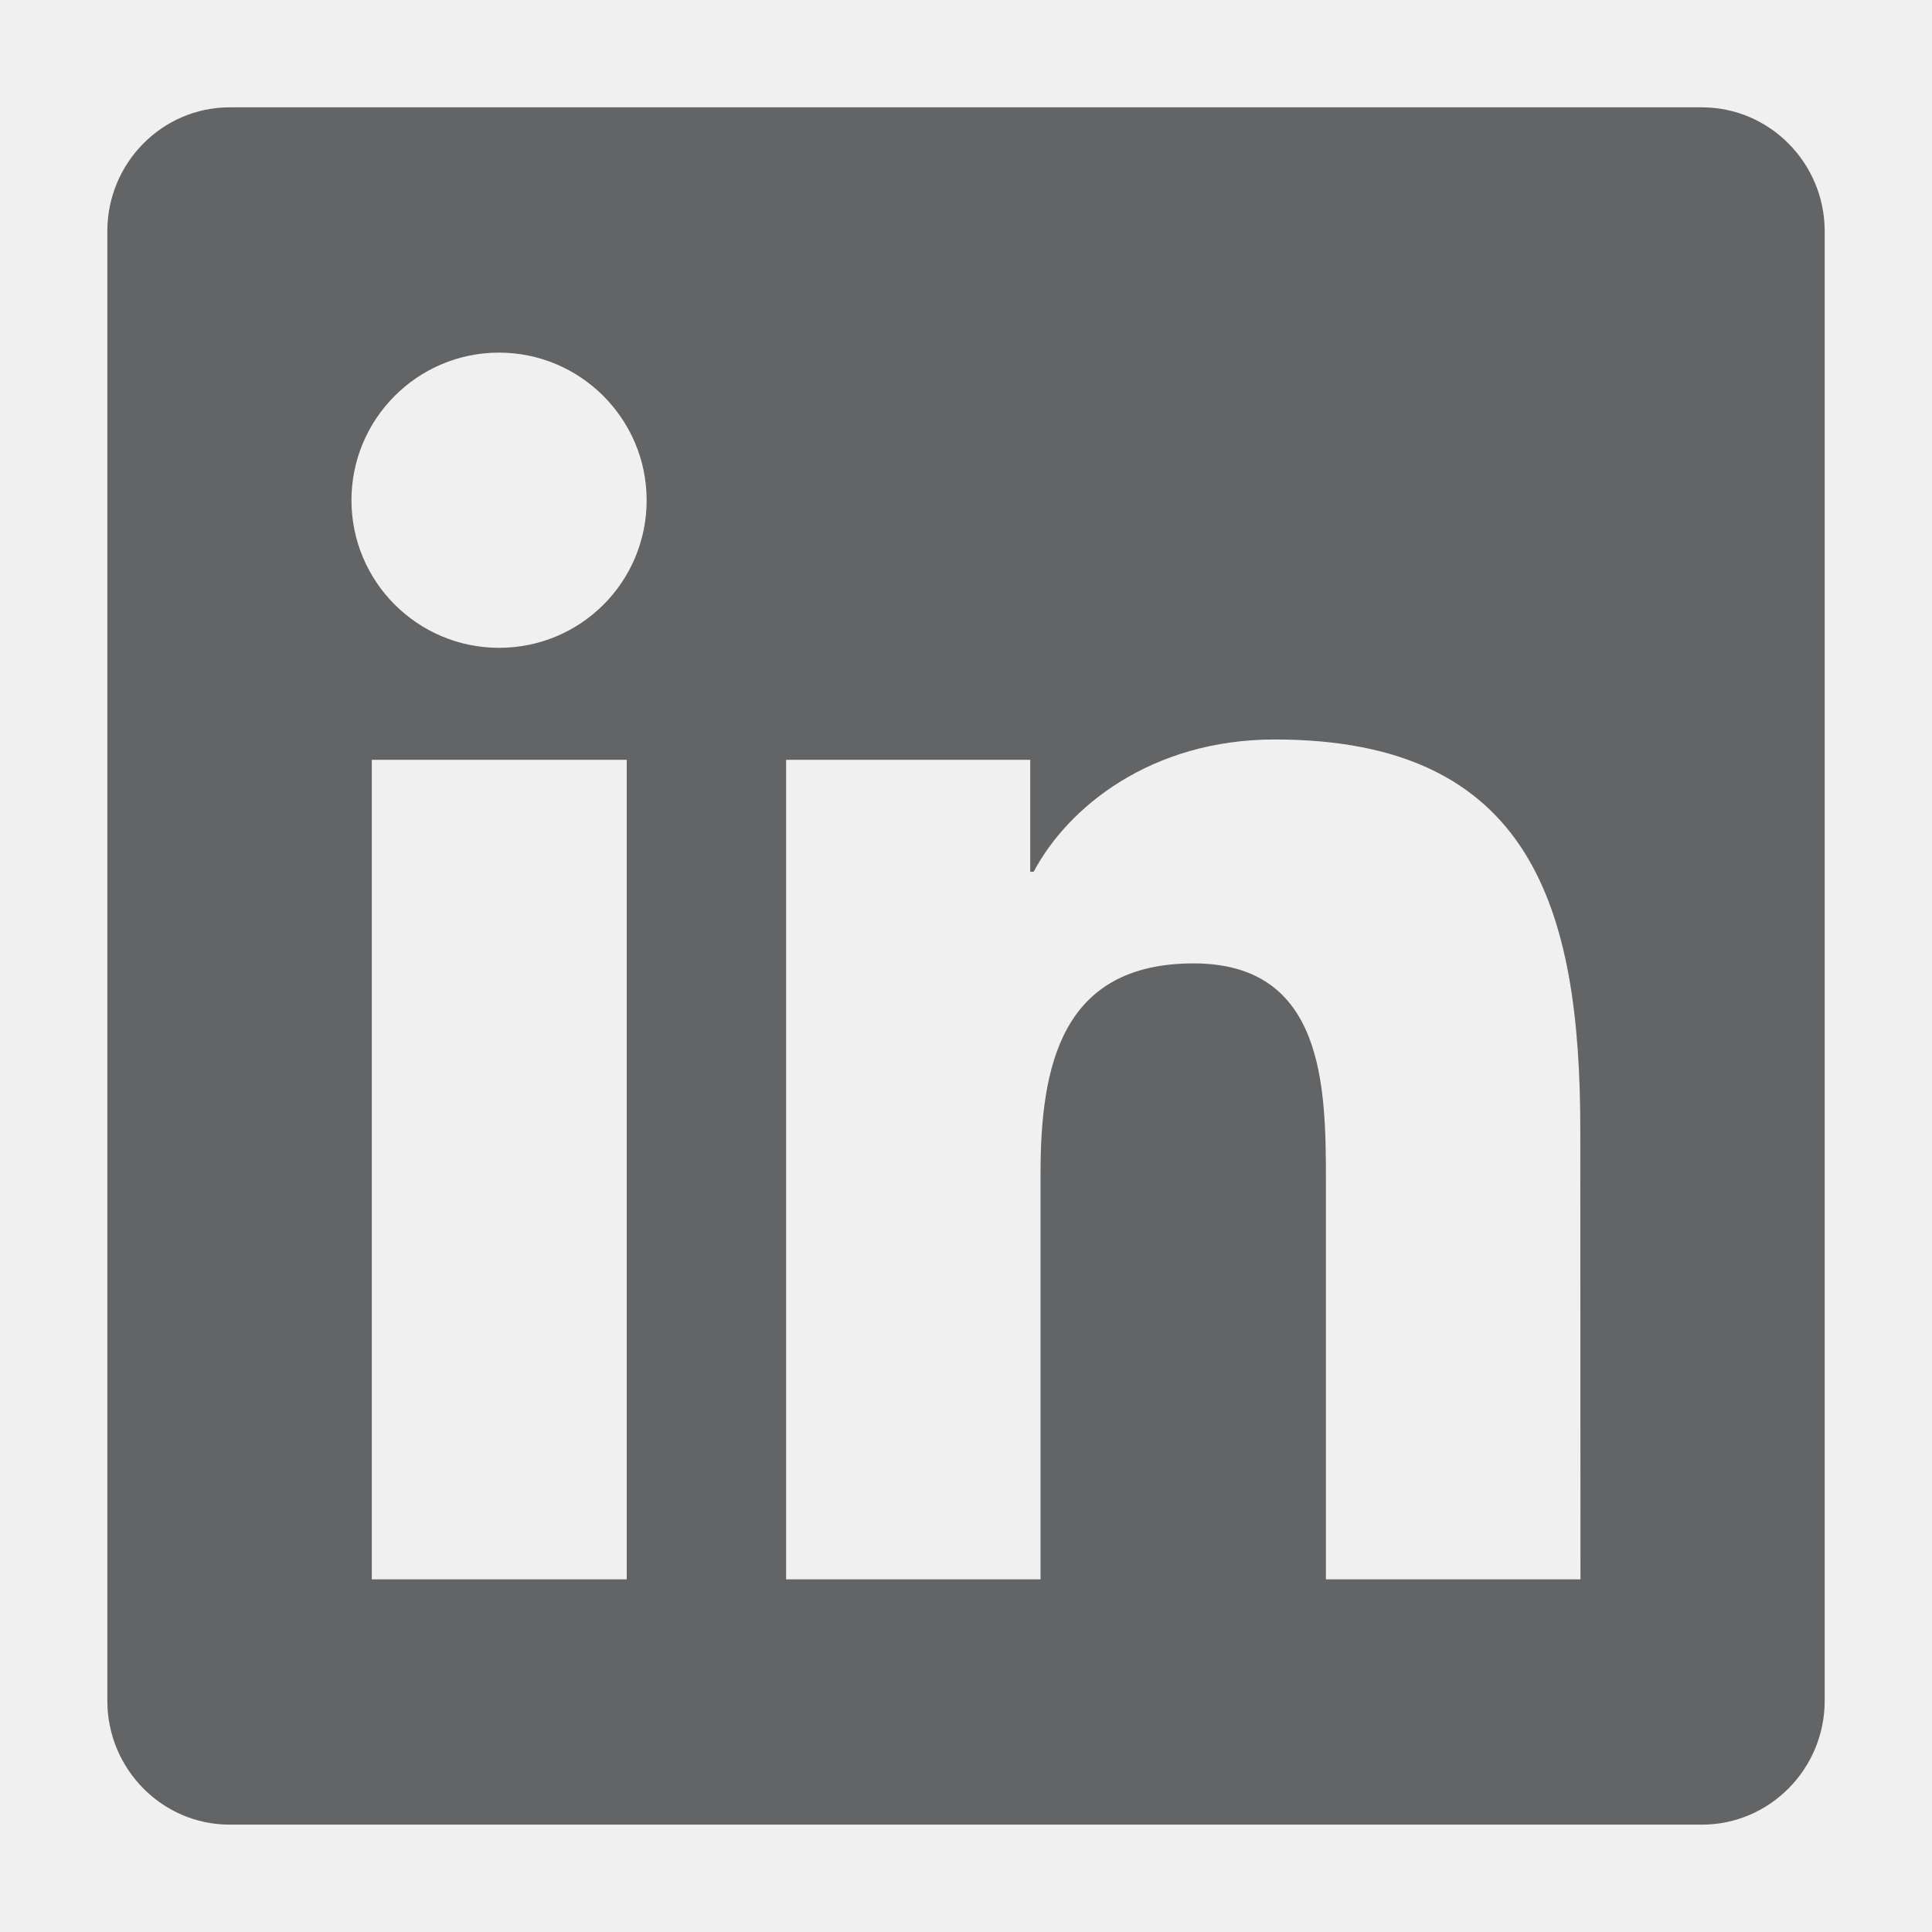
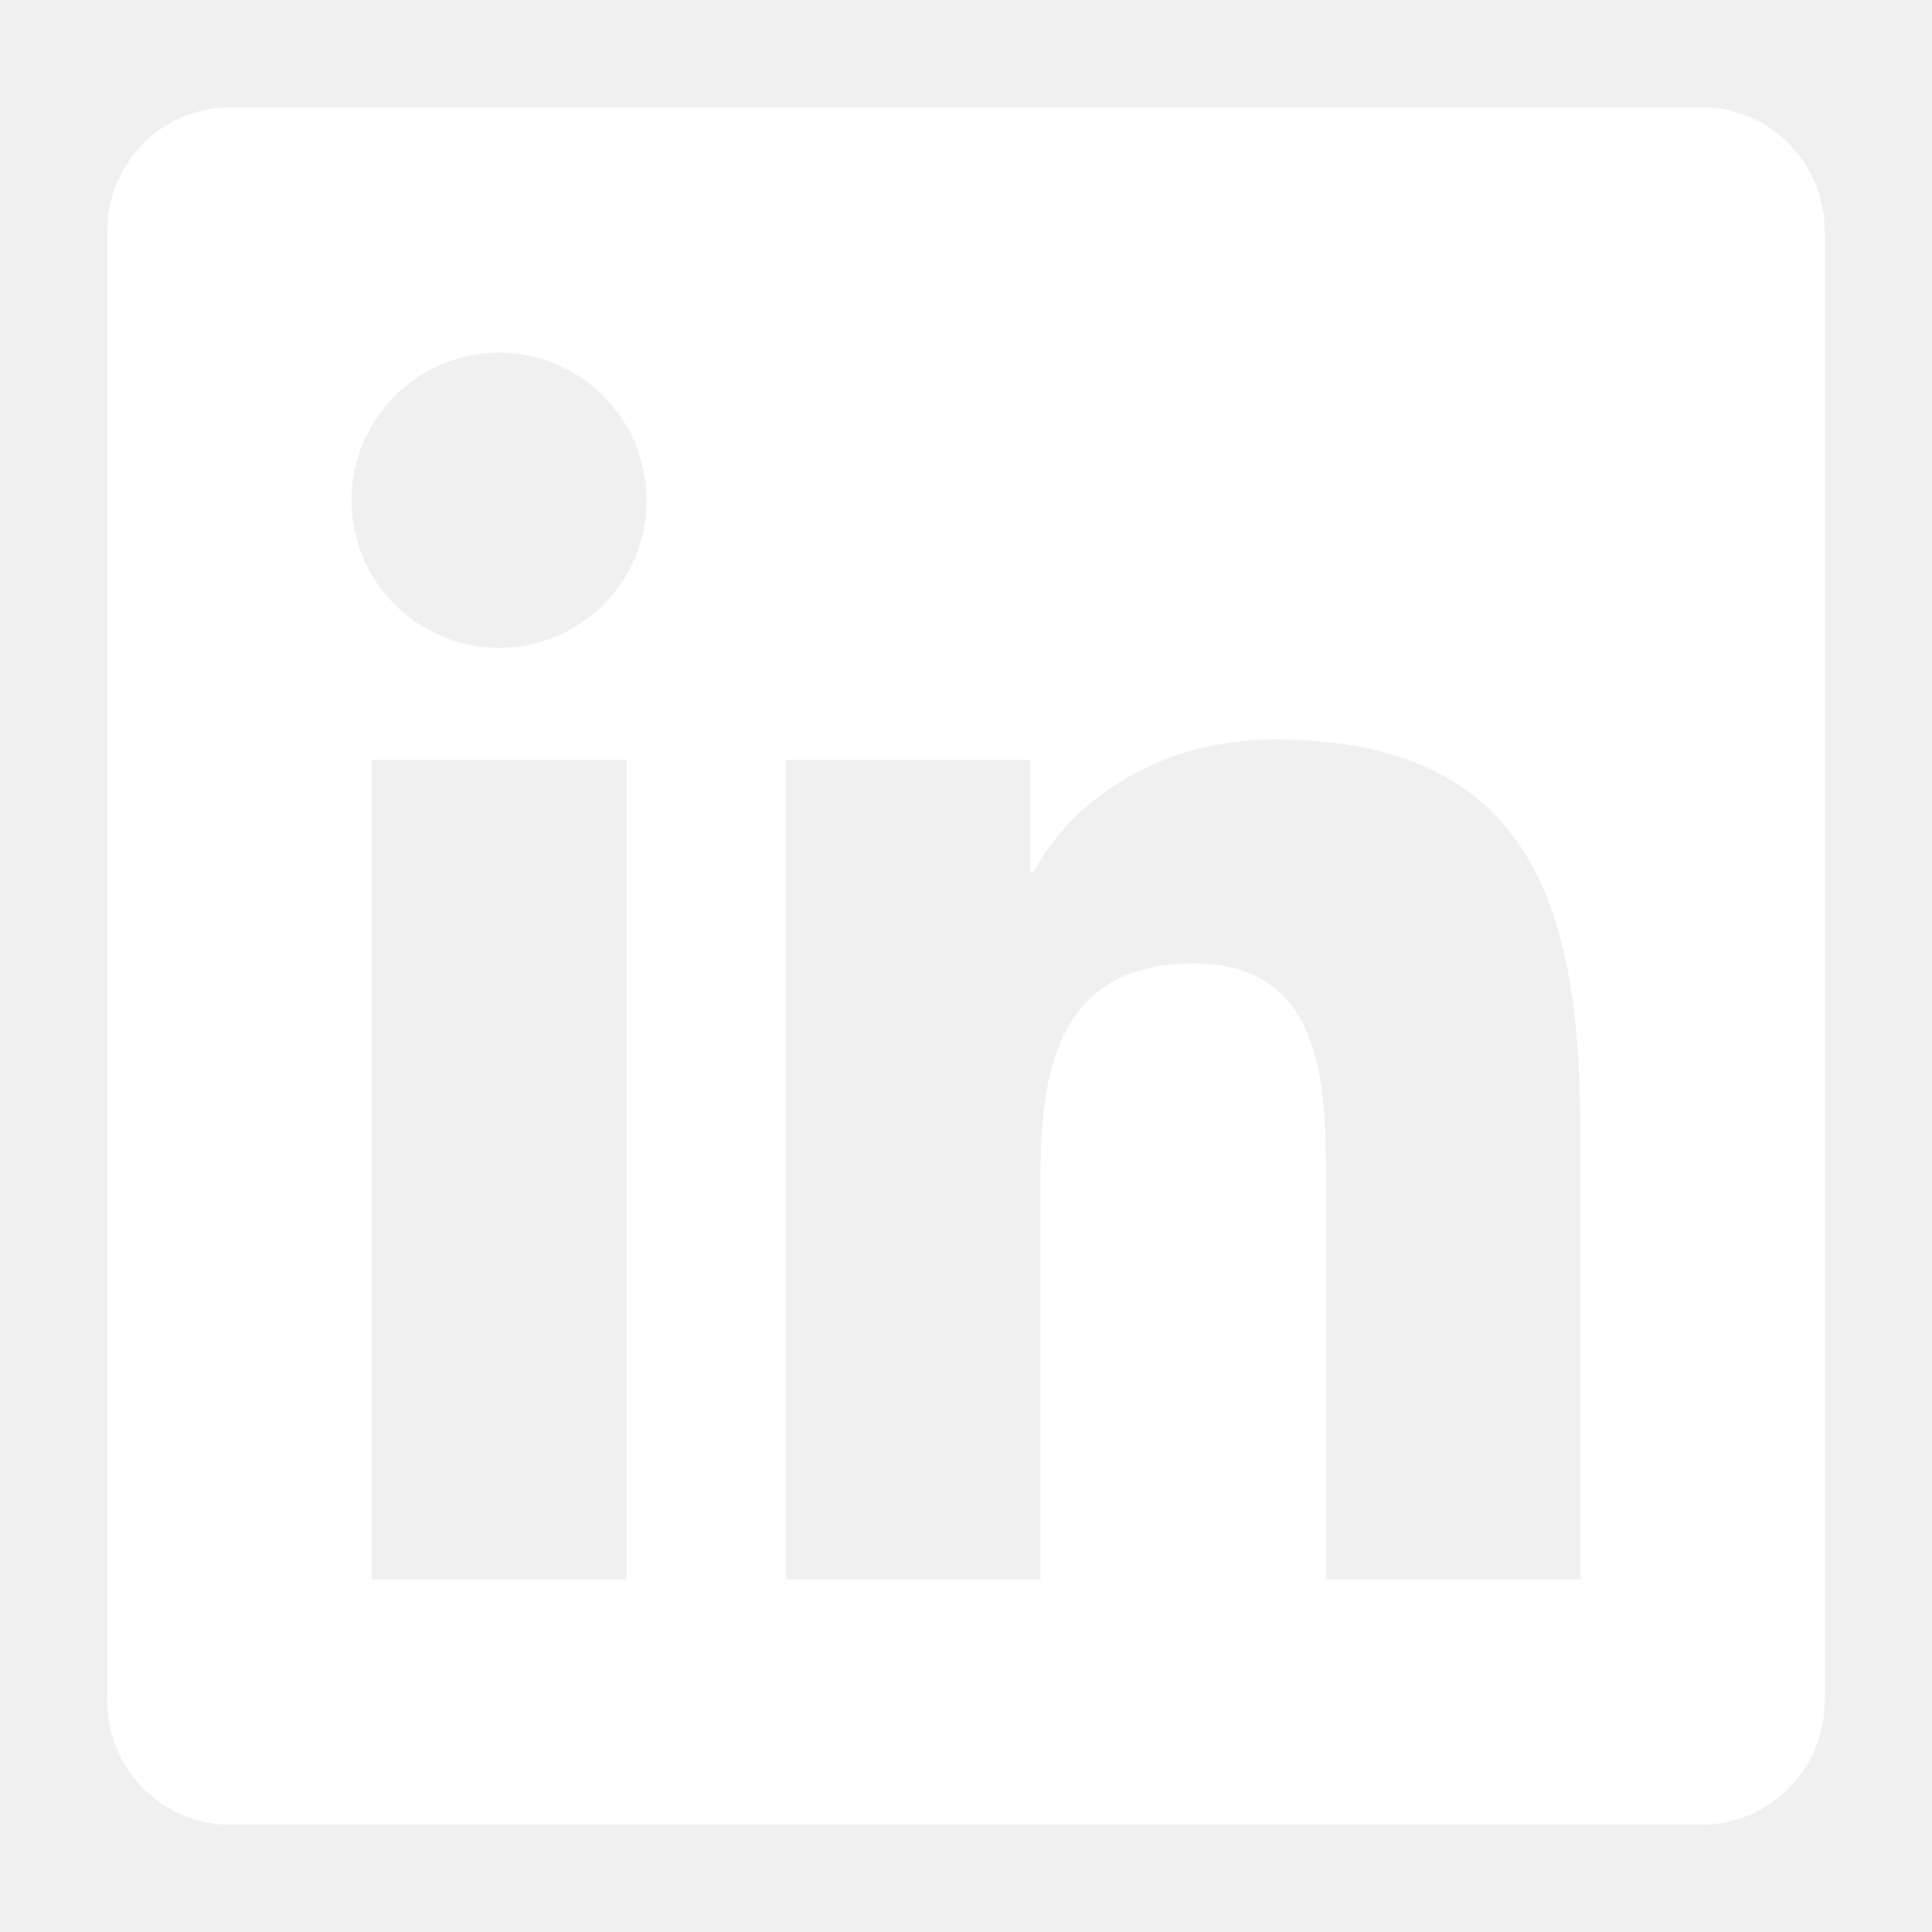
<svg xmlns="http://www.w3.org/2000/svg" version="1.1" id="LinkedIn" x="0px" y="0px" width="81px" height="81px" viewBox="13.5 0 81 81" enable-background="new 13.5 0 81 81" xml:space="preserve">
-   <path fill="#636466" stroke="none" d="M84.855,4.5H23.129C20.301,4.5,18,6.832,18,9.691v61.617c0,2.859,2.301,5.191,5.129,5.191h61.727  c2.832,0,5.145-2.332,5.145-5.191V9.691C90,6.832,87.688,4.5,84.855,4.5z M39.759,66.215H29.087v-34.36h10.688v34.36H39.759  L39.759,66.215z M34.423,27.16c-3.422,0-6.188-2.777-6.188-6.188c0-3.406,2.766-6.188,6.188-6.188c3.41,0,6.188,2.781,6.188,6.188  C40.61,24.398,37.849,27.16,34.423,27.16z M79.762,66.215H69.09V49.5c0-3.984-0.086-9.109-5.551-9.109  c-5.562,0-6.414,4.332-6.414,8.82v17.004H46.458v-34.36h10.234v4.695h0.145c1.43-2.703,4.918-5.547,10.109-5.547  c10.797,0,12.809,7.121,12.809,16.375L79.762,66.215L79.762,66.215z" />
+   <path fill="#fff" stroke="none" d="M84.855,4.5H23.129C20.301,4.5,18,6.832,18,9.691v61.617c0,2.859,2.301,5.191,5.129,5.191h61.727  c2.832,0,5.145-2.332,5.145-5.191V9.691C90,6.832,87.688,4.5,84.855,4.5z M39.759,66.215H29.087v-34.36h10.688v34.36H39.759  L39.759,66.215z M34.423,27.16c-3.422,0-6.188-2.777-6.188-6.188c0-3.406,2.766-6.188,6.188-6.188c3.41,0,6.188,2.781,6.188,6.188  C40.61,24.398,37.849,27.16,34.423,27.16z M79.762,66.215H69.09V49.5c0-3.984-0.086-9.109-5.551-9.109  c-5.562,0-6.414,4.332-6.414,8.82v17.004H46.458v-34.36h10.234v4.695h0.145c1.43-2.703,4.918-5.547,10.109-5.547  c10.797,0,12.809,7.121,12.809,16.375L79.762,66.215L79.762,66.215z" />
</svg>
